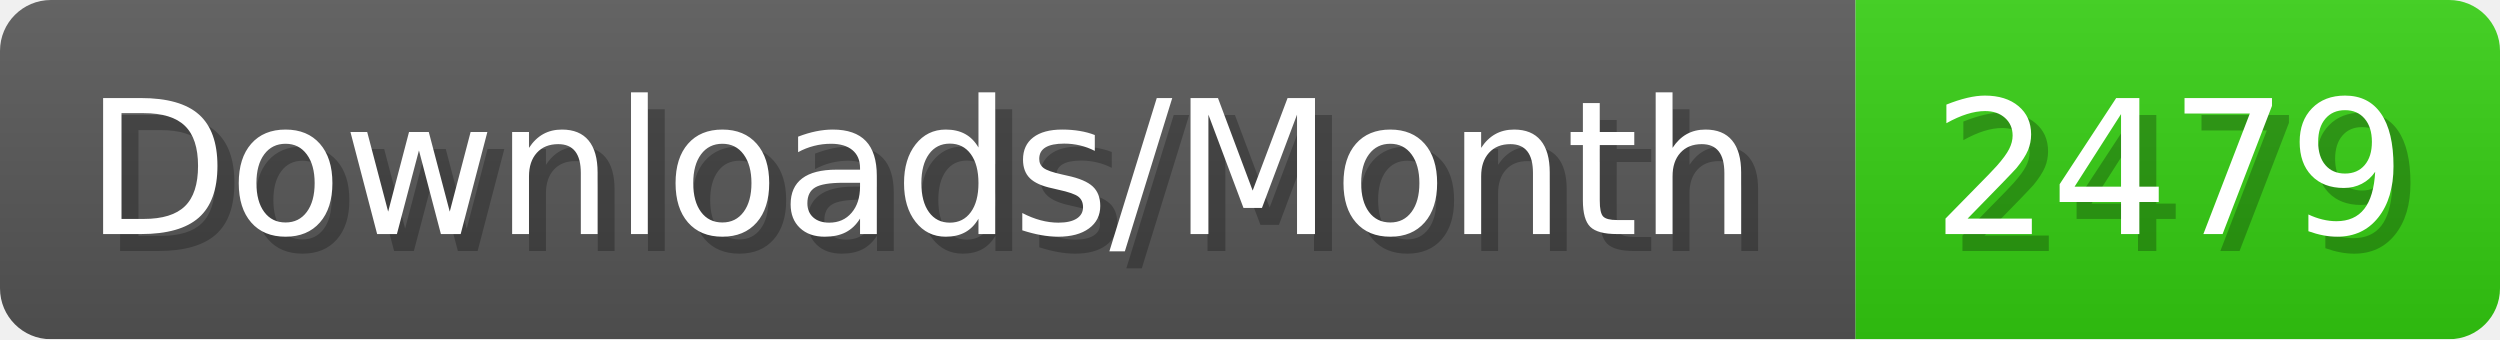
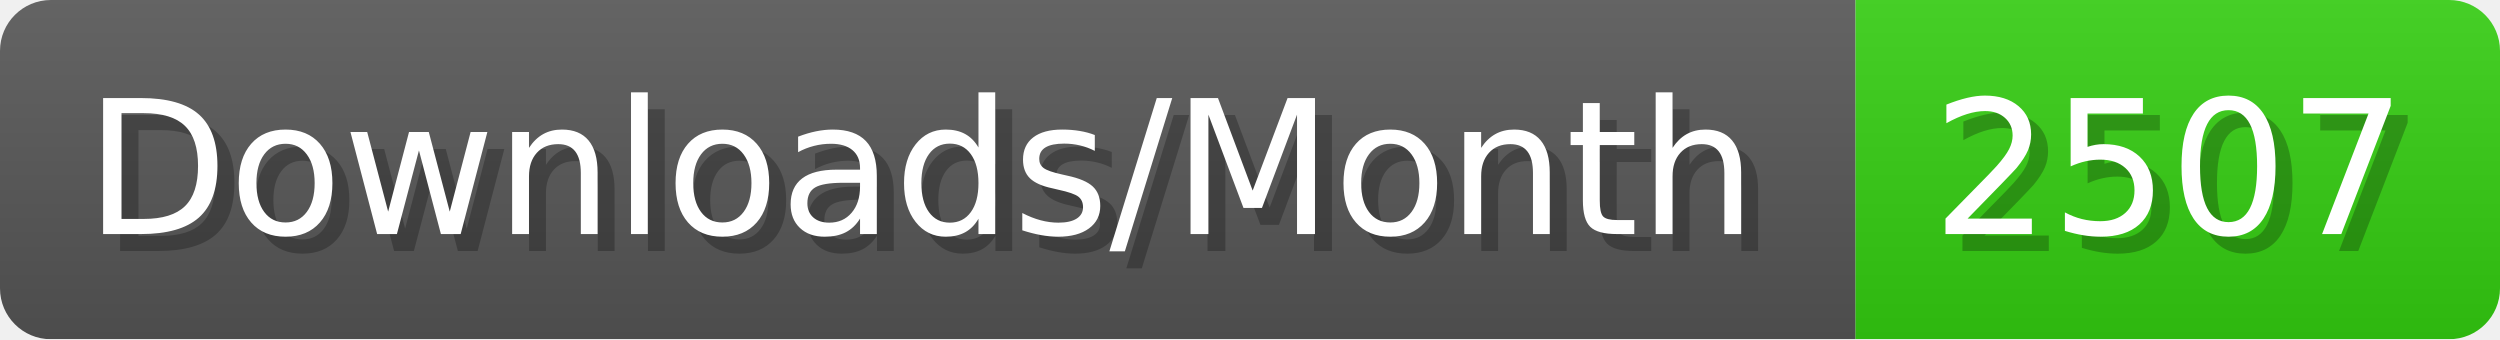
- <svg xmlns="http://www.w3.org/2000/svg" width="147.4" height="20" viewBox="0 0 1474 200" role="img" aria-label="Downloads/Month: 2479">
+ <svg xmlns="http://www.w3.org/2000/svg" width="147.4" height="20" viewBox="0 0 1474 200" role="img" aria-label="Downloads/Month: 2507">
  <linearGradient id="YlXUI" x2="0" y2="100%">
    <stop offset="0" stop-opacity=".1" stop-color="#EEE" />
    <stop offset="1" stop-opacity=".1" />
  </linearGradient>
  <mask id="JHhop">
    <rect width="1474" height="200" rx="30" fill="#FFF" />
  </mask>
  <g mask="url(#JHhop)">
    <rect width="1094" height="200" fill="#555" />
    <rect width="380" height="200" fill="#3C1" x="1094" />
    <rect width="1474" height="200" fill="url(#YlXUI)" />
  </g>
  <g aria-hidden="true" fill="#fff" text-anchor="start" font-family="Verdana,DejaVu Sans,sans-serif" font-size="110">
    <text x="60" y="148" textLength="994" fill="#000" opacity="0.25">Downloads/Month</text>
    <text x="50" y="138" textLength="994">Downloads/Month</text>
-     <text x="1149" y="148" textLength="280" fill="#000" opacity="0.25">2479</text>
-     <text x="1139" y="138" textLength="280">2479</text>
+     <text x="1149" y="148" textLength="280" fill="#000" opacity="0.25">2507</text>
+     <text x="1139" y="138" textLength="280">2507</text>
  </g>
</svg>
